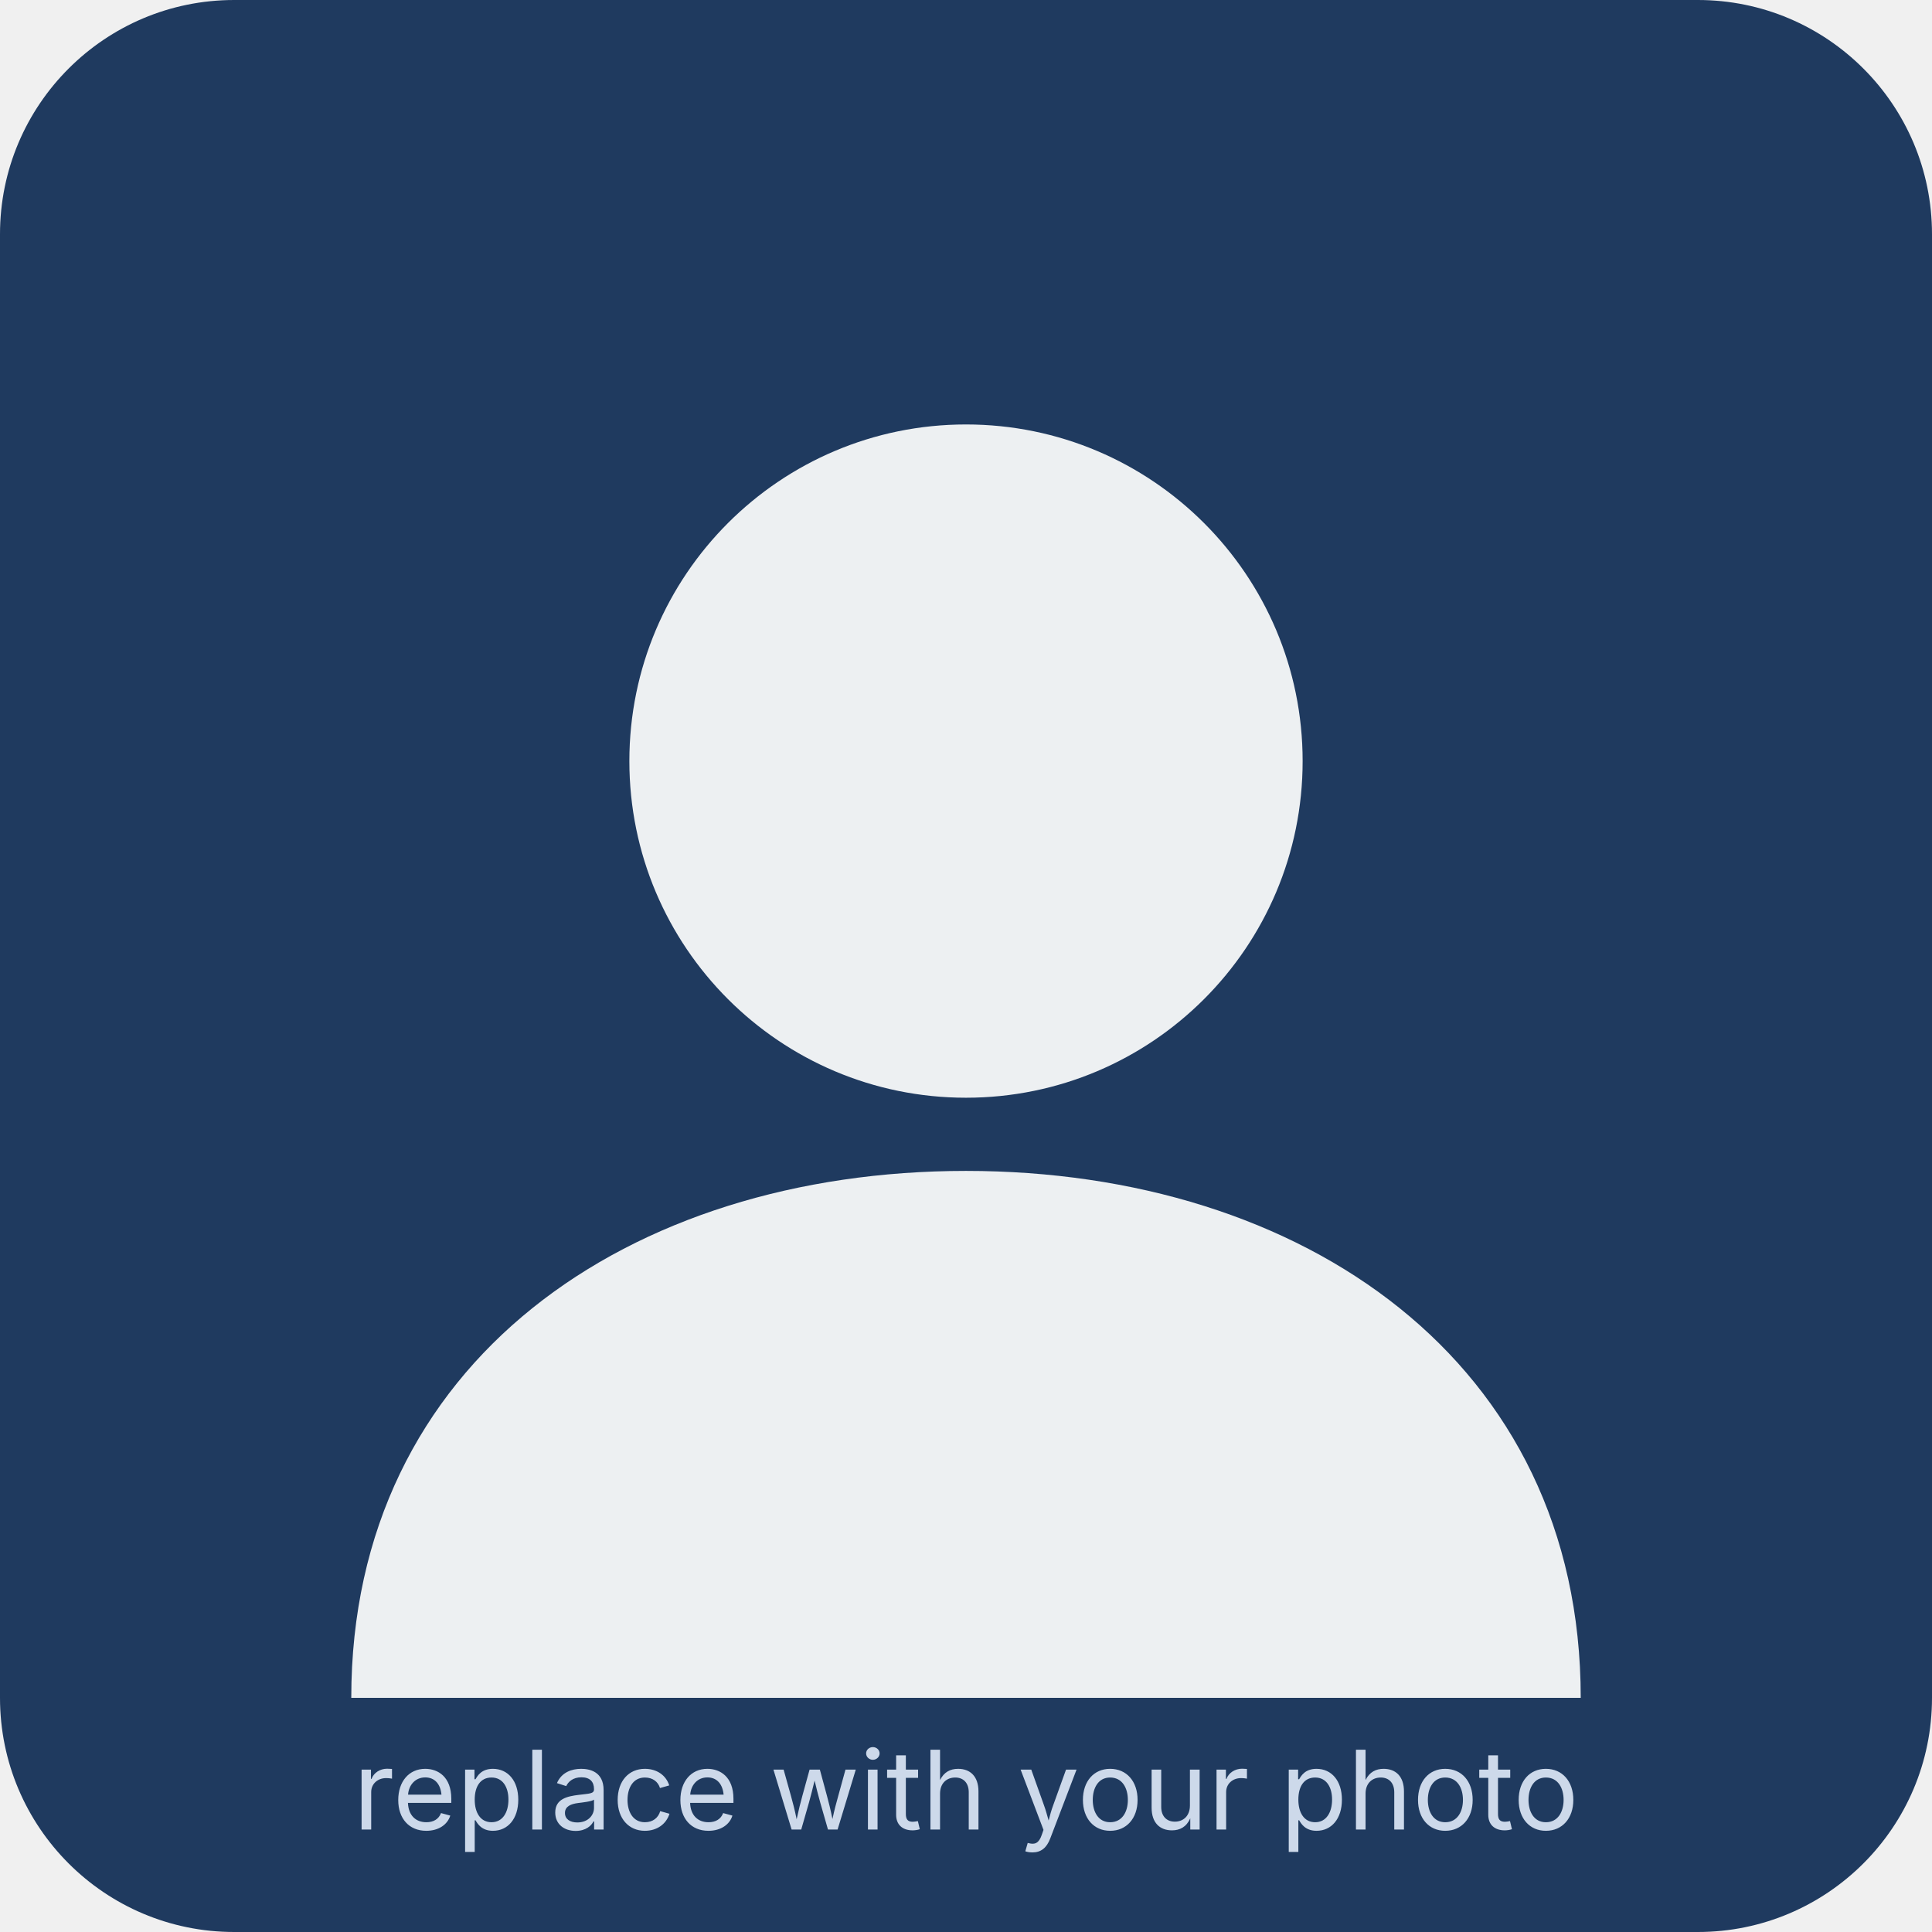
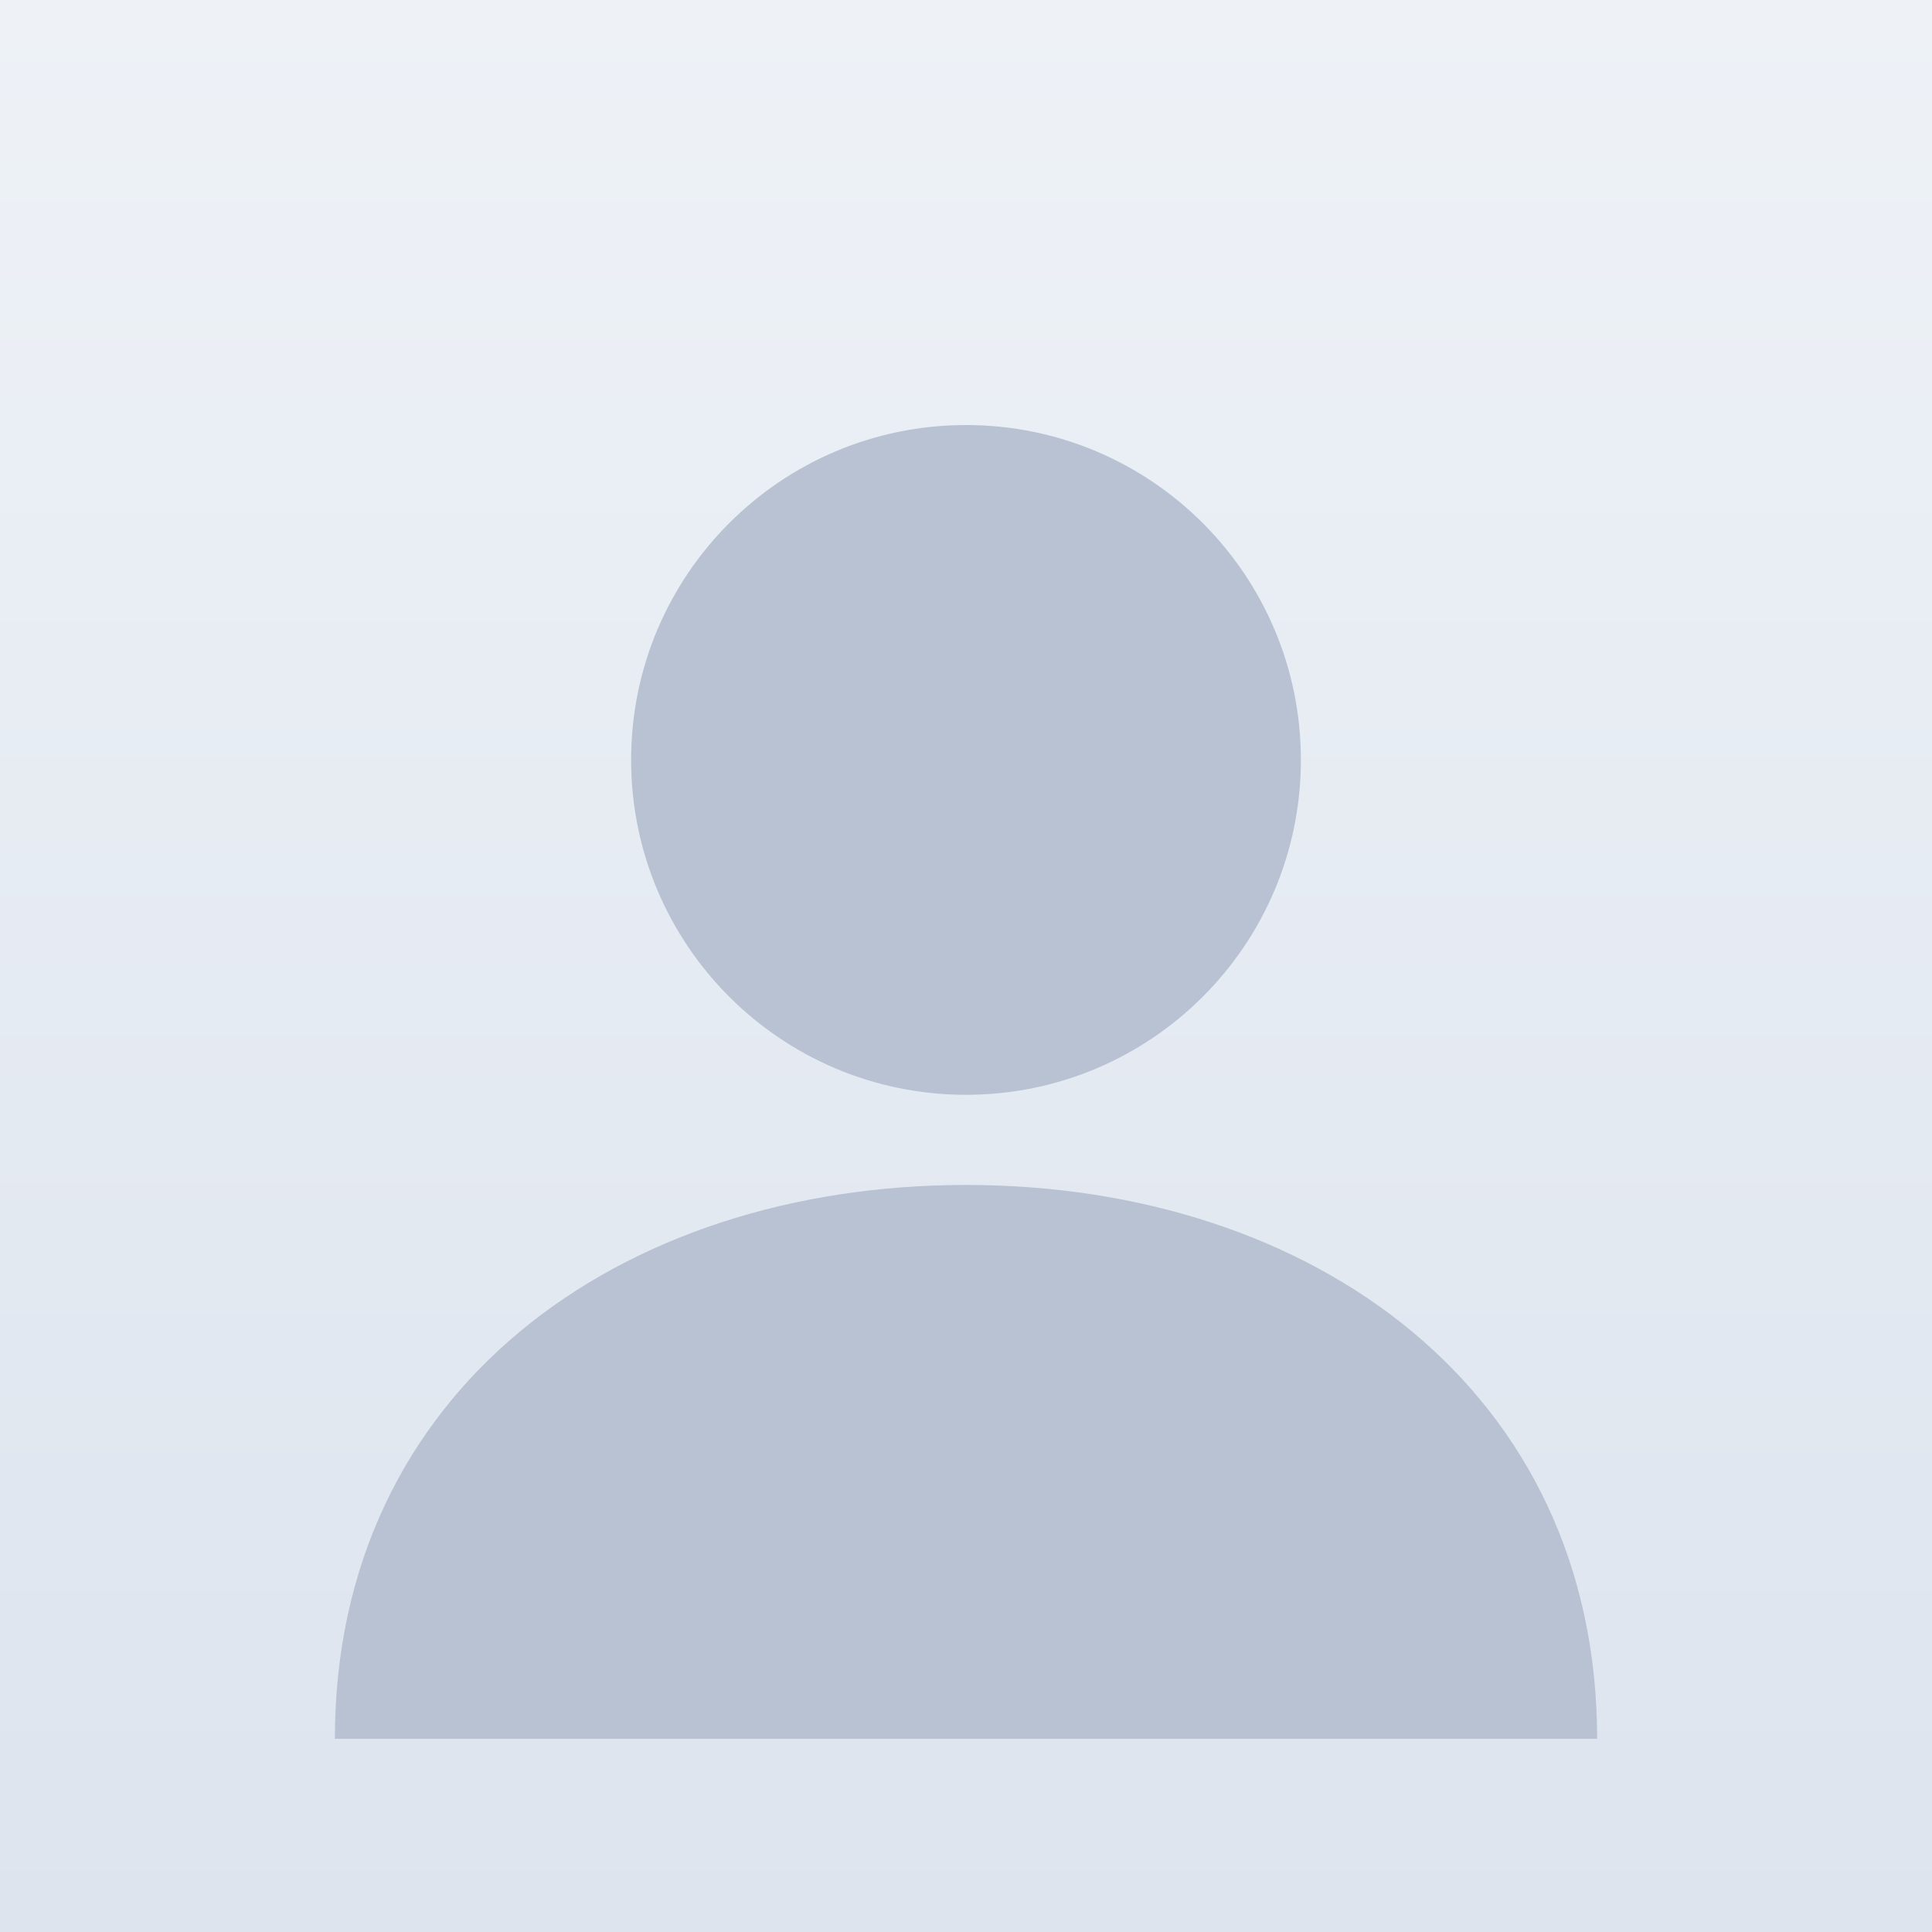
- <svg xmlns="http://www.w3.org/2000/svg" width="264" height="264" viewBox="0 0 264 264" role="img" aria-label="Avatar placeholder">
-   <rect width="264" height="264" rx="32" fill="#1F3A5F" />
-   <circle cx="132" cy="104" r="46" fill="#ffffff" opacity="0.92" />
-   <path d="M48 232c0-46 38-72 84-72s84 26 84 72z" fill="#ffffff" opacity="0.92" />
-   <text x="132" y="250" text-anchor="middle" font-family="Inter, Arial, sans-serif" font-size="15" fill="#cdd9ea">replace with your photo</text>
+ <svg xmlns="http://www.w3.org/2000/svg" width="300" height="300" viewBox="0 0 300 300" role="img" aria-label="Portrait placeholder">
+   <defs>
+     <linearGradient id="g" x1="0" y1="0" x2="0" y2="1">
+       <stop offset="0" stop-color="#eef2f7" />
+       <stop offset="1" stop-color="#dde4ee" />
+     </linearGradient>
+   </defs>
+   <rect width="300" height="300" fill="url(#g)" />
+   <circle cx="150" cy="118" r="52" fill="#b8c2d2" />
+   <path d="M52 270c0-54 44-86 98-86s98 32 98 86z" fill="#b8c2d2" />
</svg>
